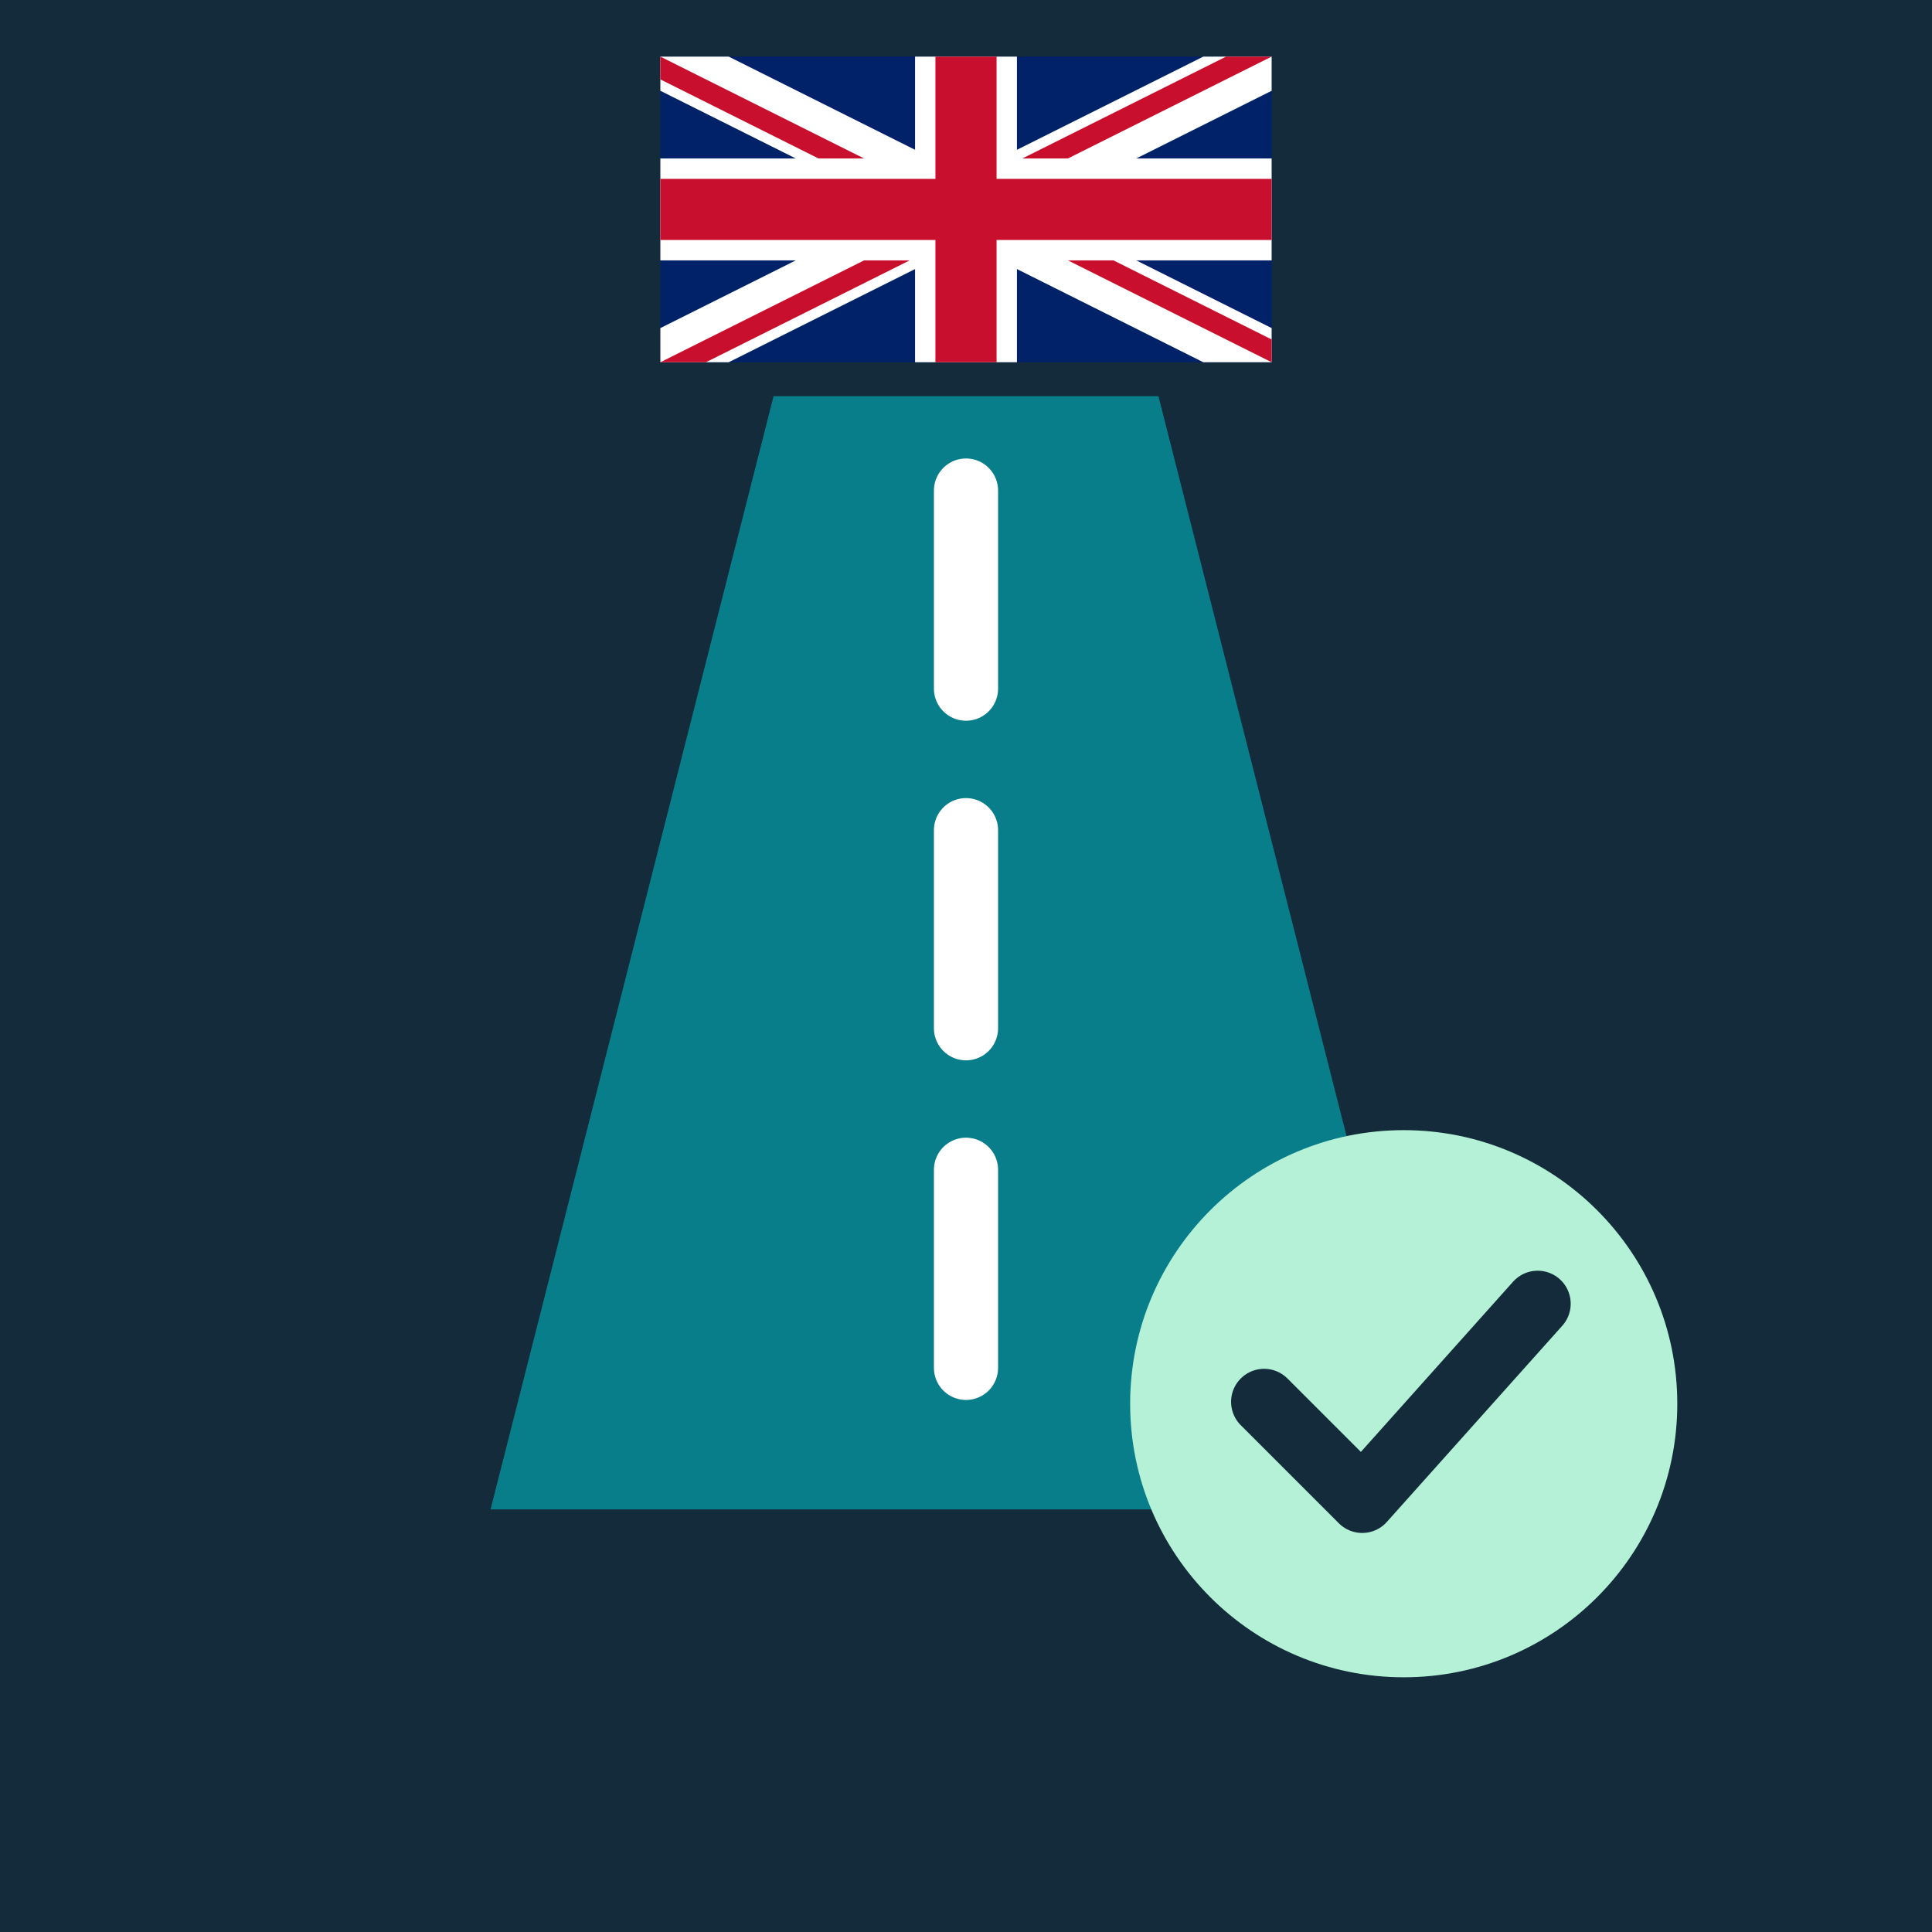
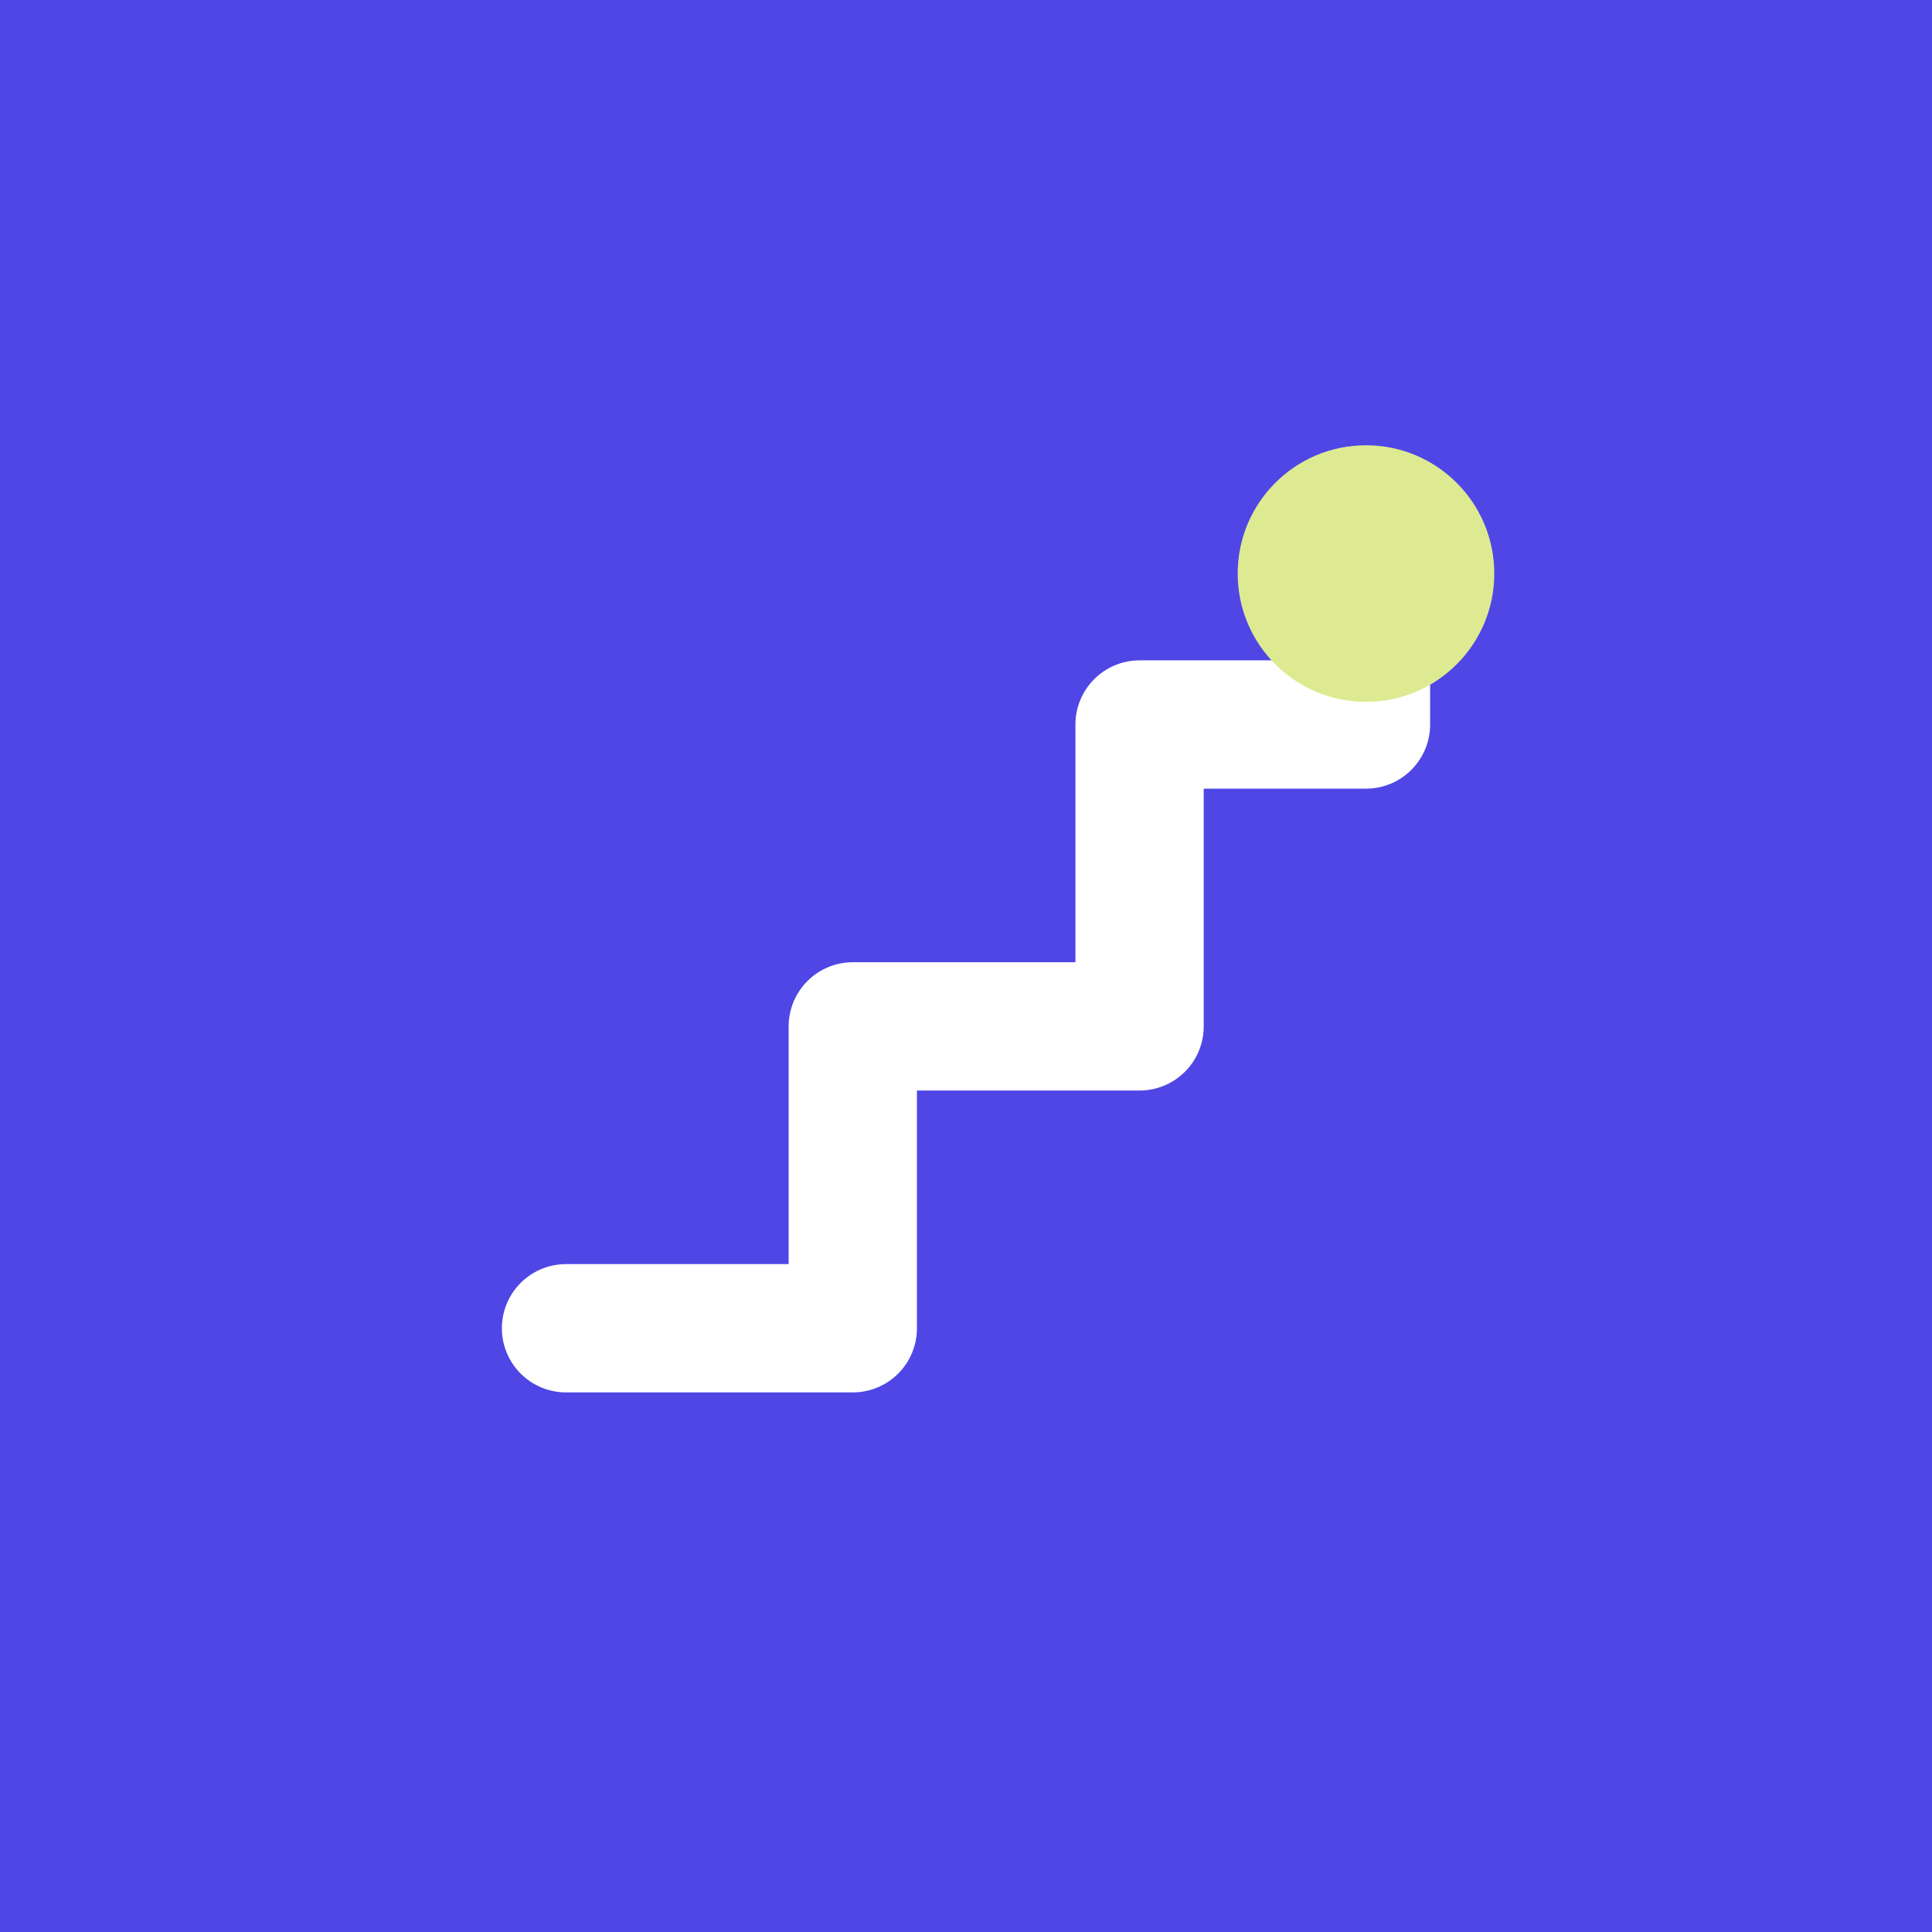
<svg xmlns="http://www.w3.org/2000/svg" width="1024" height="1024" viewBox="0 0 1024 1024">
-   <rect width="1024" height="1024" fill="#132B3A" />
-   <rect width="1024" height="1024" rx="230" fill="#132B3A" />
-   <path d="M260 800L410 210H614L764 800Z" fill="#087E8B" />
-   <path d="M512 260V365M512 440V545M512 620V725" stroke="#FFF" stroke-width="34" stroke-linecap="round" />
-   <circle cx="744" cy="744" r="145" fill="#B4F1D7" />
-   <path d="M670 743L722 795L815 691" fill="none" stroke="#132B3A" stroke-width="35" stroke-linecap="round" stroke-linejoin="round" />
-   <g transform="translate(512 111) scale(5.4)">
-     <defs>
-       <clipPath id="f">
-         <path d="M-30-15h60v30h-60z" />
-       </clipPath>
-       <clipPath id="s">
-         <path d="M0 0h30v15zM0 0v15h-30zM0 0h-30v-15zM0 0v-15h30z" />
-       </clipPath>
-     </defs>
-     <g clip-path="url(#f)">
-       <path d="M-30-15h60v30h-60z" fill="#012169" />
-       <path d="M-30-15L30 15M30-15L-30 15" stroke="white" stroke-width="6" />
-       <path d="M-30-15L30 15M30-15L-30 15" stroke="#C8102E" stroke-width="4" clip-path="url(#s)" />
-       <path d="M0-15V15M-30 0H30" stroke="white" stroke-width="10" />
-       <path d="M0-15V15M-30 0H30" stroke="#C8102E" stroke-width="6" />
-     </g>
-   </g>
+   <rect width="1024" height="1024" fill="#4F46E5" />
+   <path d="M300 704H452V544H604V384H724V304" fill="none" stroke="#FFFFFF" stroke-width="68" stroke-linejoin="round" stroke-linecap="round" />
+   <circle cx="724" cy="304" r="68" fill="#DDEA91" />
</svg>
